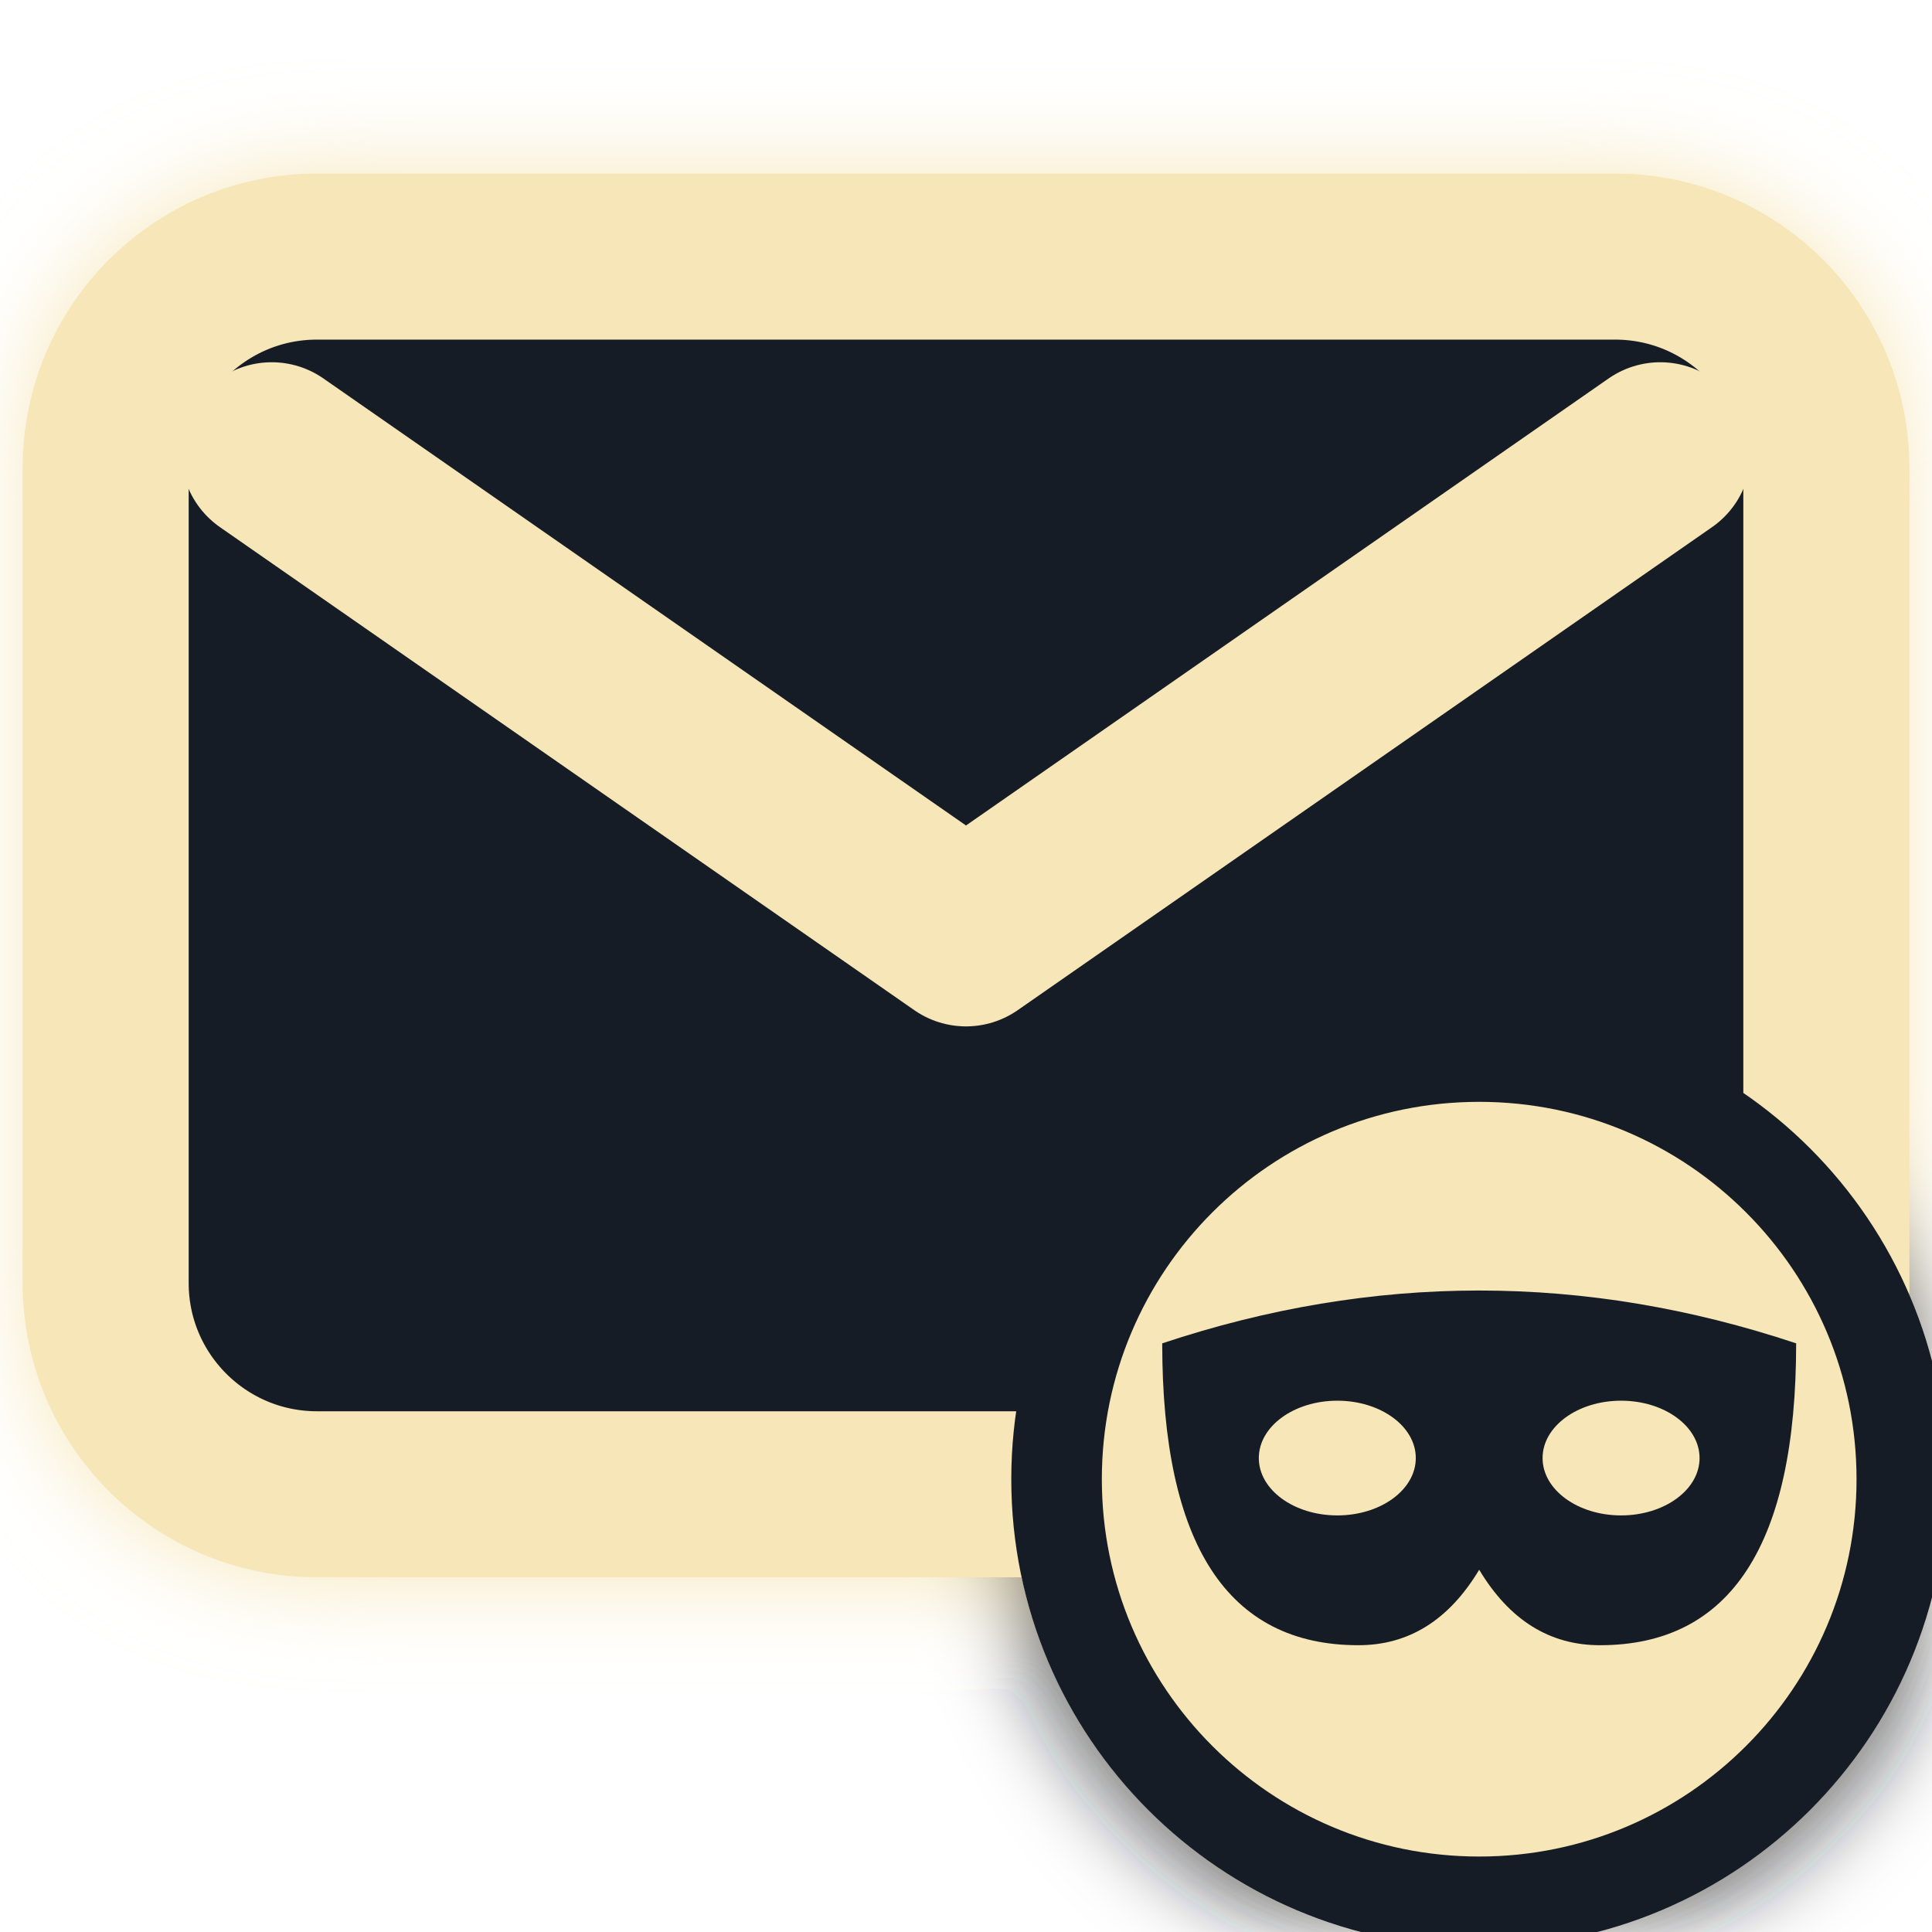
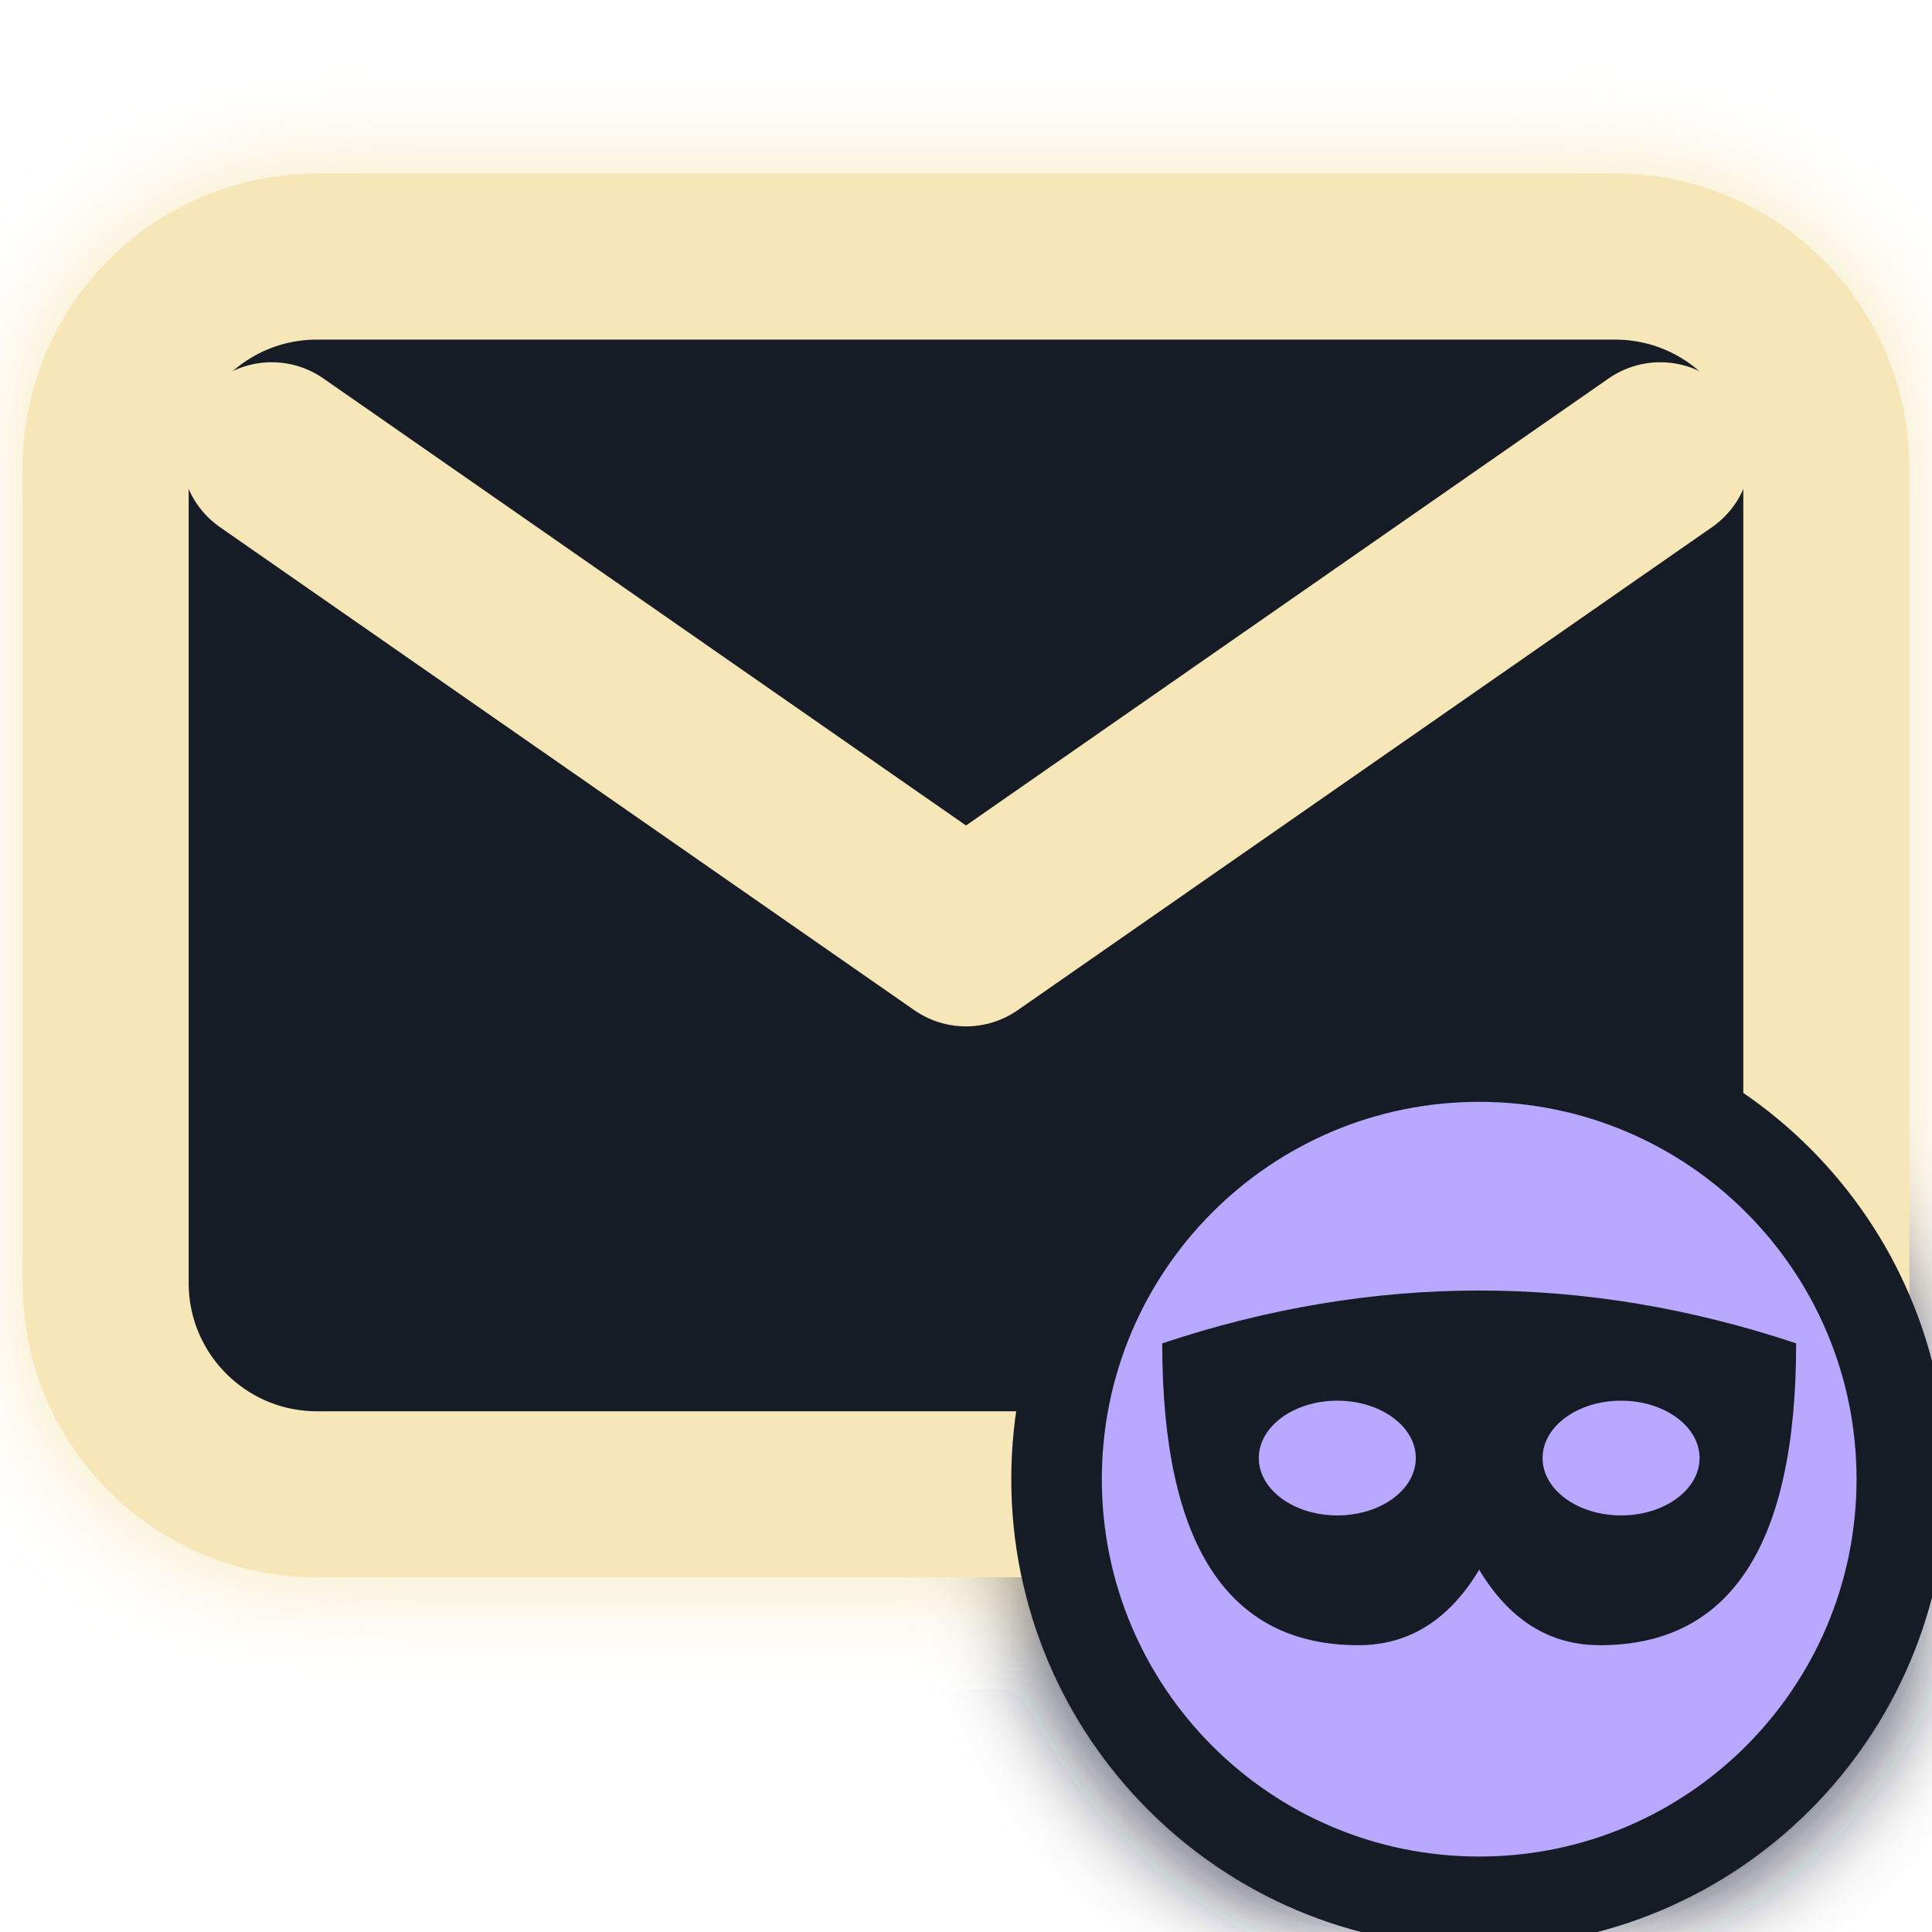
<svg xmlns="http://www.w3.org/2000/svg" viewBox="0 0 64 64">
  <defs>
    <filter id="glow" x="-20%" y="-20%" width="140%" height="140%">
      <feGaussianBlur in="SourceGraphic" stdDeviation="1.6" result="blur" />
      <feMerge>
        <feMergeNode in="blur" />
        <feMergeNode in="SourceGraphic" />
      </feMerge>
    </filter>
  </defs>
  <g filter="url(#glow)">
    <rect x="3.5" y="8.5" width="57" height="41" rx="7" fill="#191e25" stroke="#f6e6b8" stroke-width="5.5" />
    <path d="M9 15l23 16 23-16" fill="none" stroke="#f6e6b8" stroke-width="6" stroke-linecap="round" stroke-linejoin="round" />
-     <circle cx="49" cy="49" r="14" fill="#f6e6b8" stroke="#191e25" stroke-width="3" />
+     <circle cx="49" cy="49" r="14" fill="#b8a8ff" stroke="#191e25" stroke-width="3" />
    <path d="M38.5 44.5q10.5-3.5 21 0q0 10-6.5 10q-2.5 0-4-2.5q-1.5 2.5-4 2.5q-6.5 0-6.5-10z" fill="#191e25" />
-     <ellipse cx="44.3" cy="48.3" rx="2.6" ry="1.9" fill="#f6e6b8" />
-     <ellipse cx="53.7" cy="48.3" rx="2.6" ry="1.9" fill="#f6e6b8" />
+     <ellipse cx="44.3" cy="48.3" rx="2.6" ry="1.9" fill="#b8a8ff" />
+     <ellipse cx="53.7" cy="48.3" rx="2.6" ry="1.9" fill="#b8a8ff" />
  </g>
</svg>
